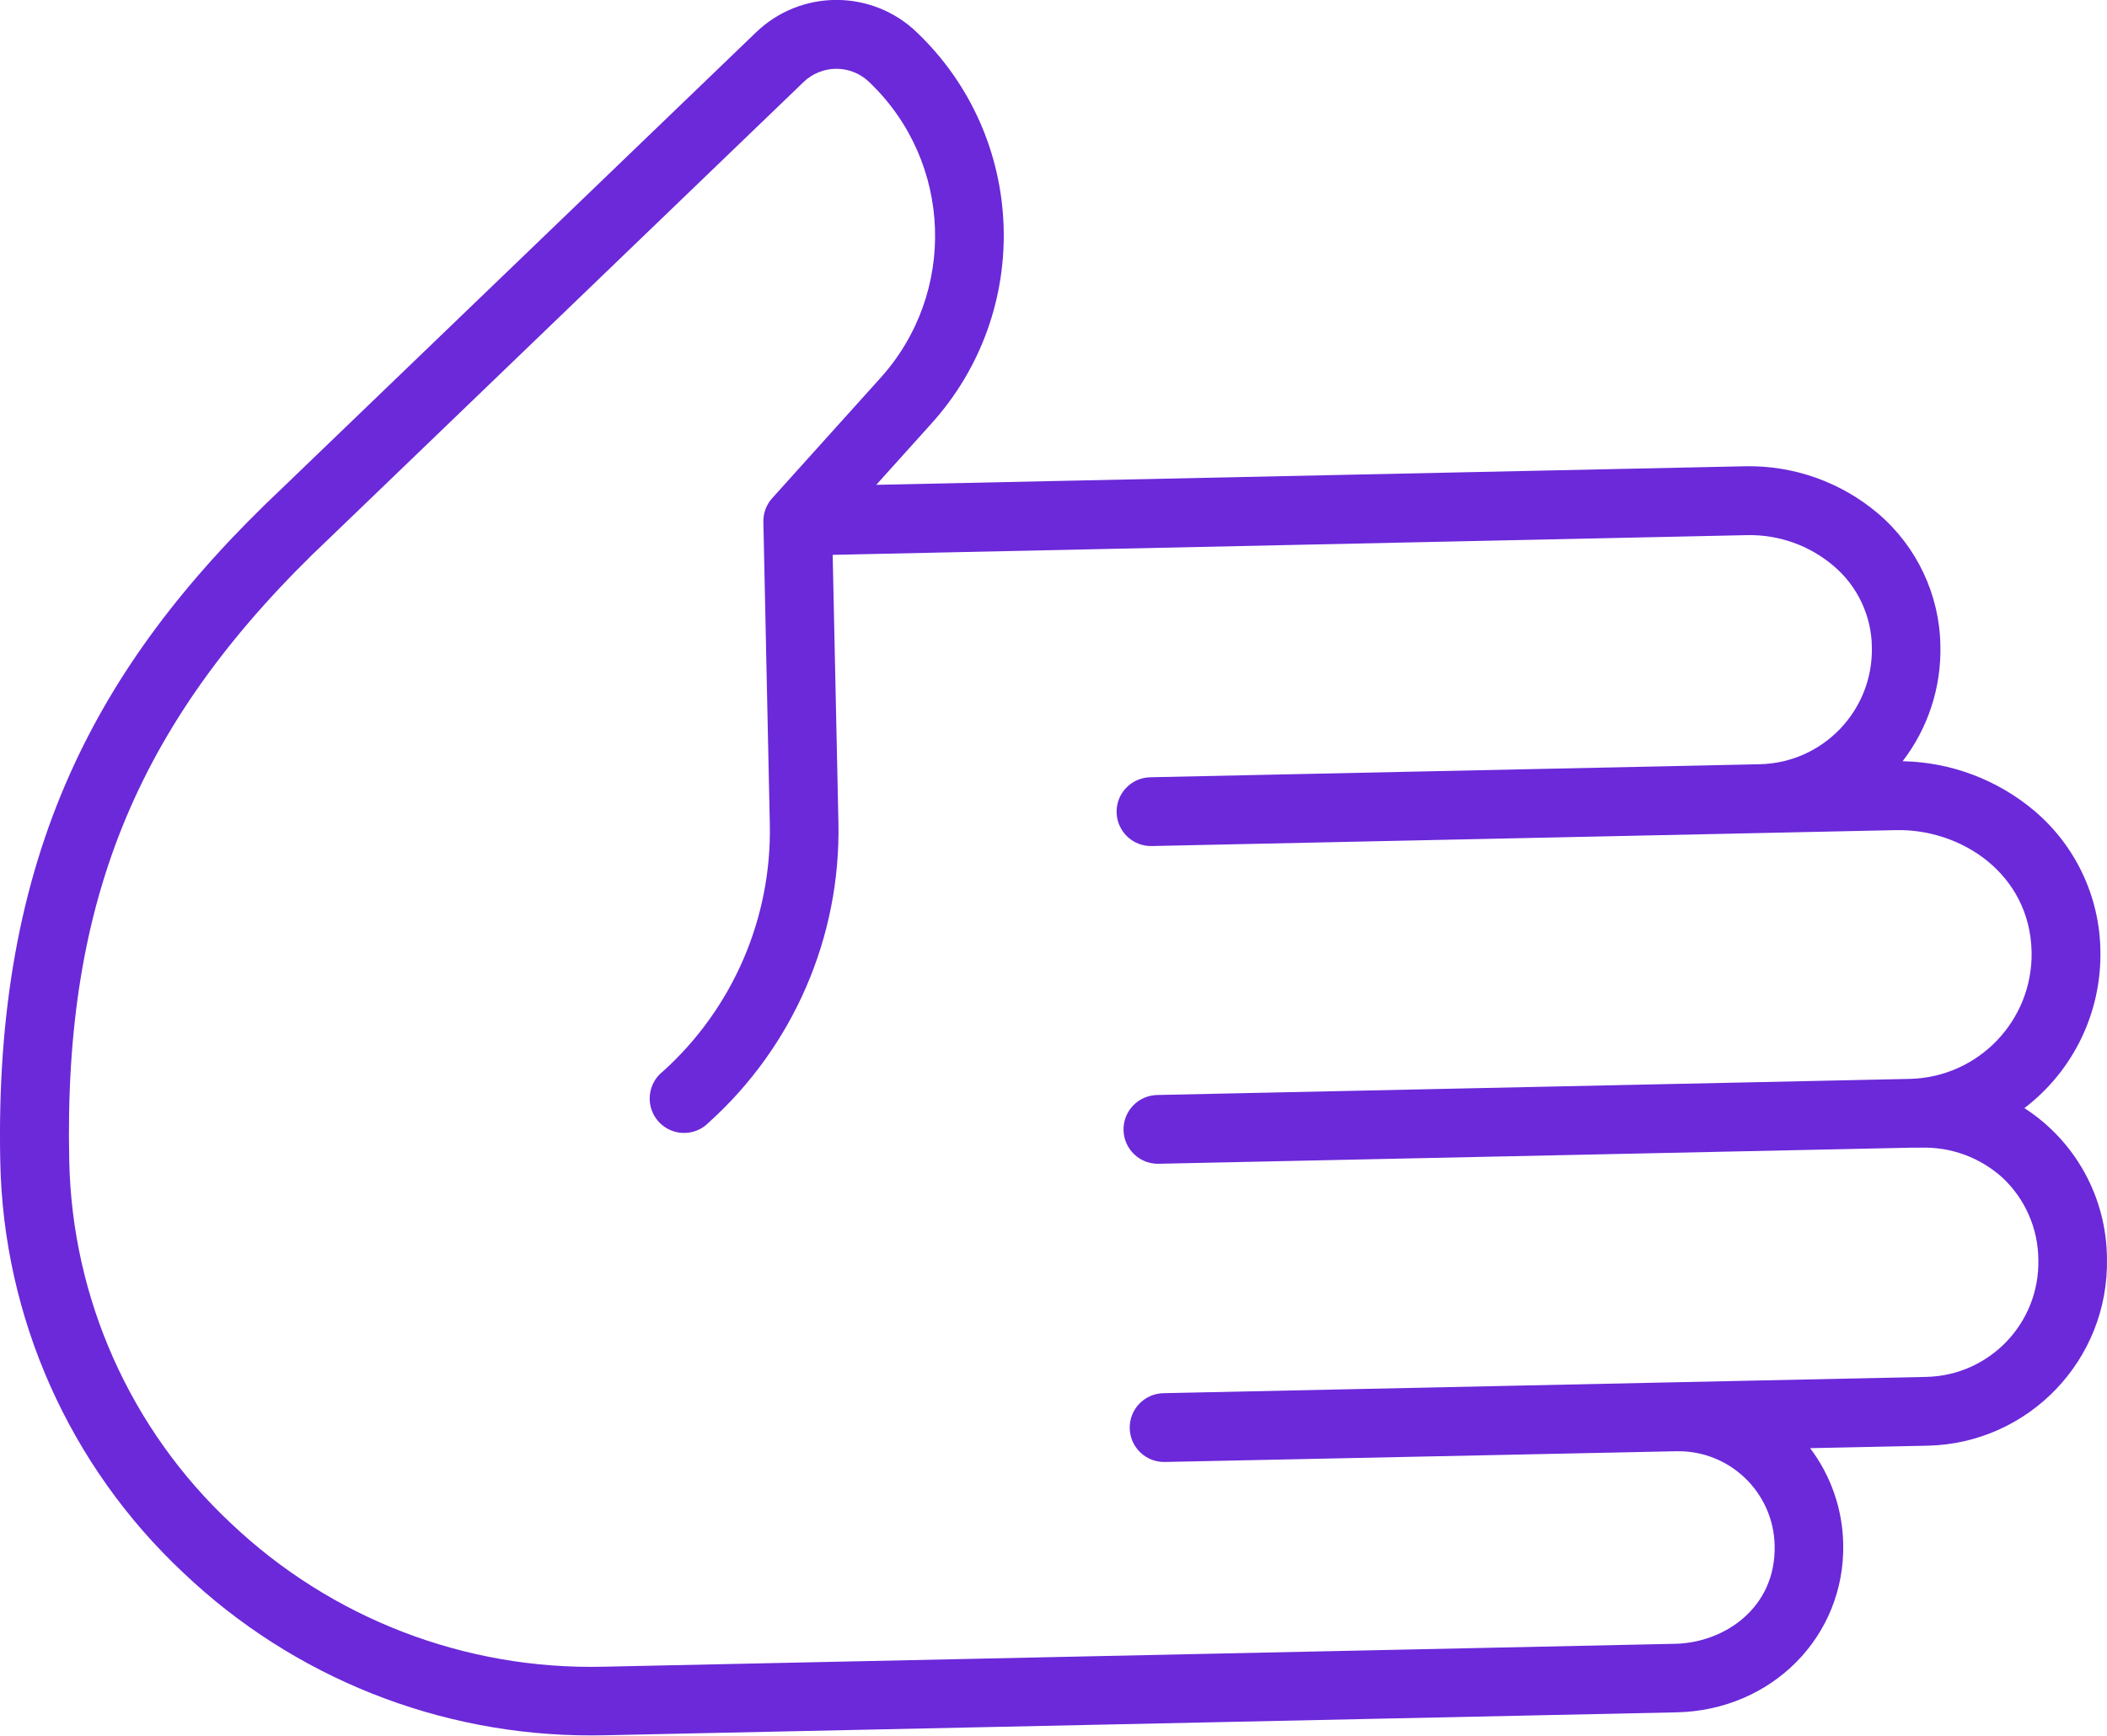
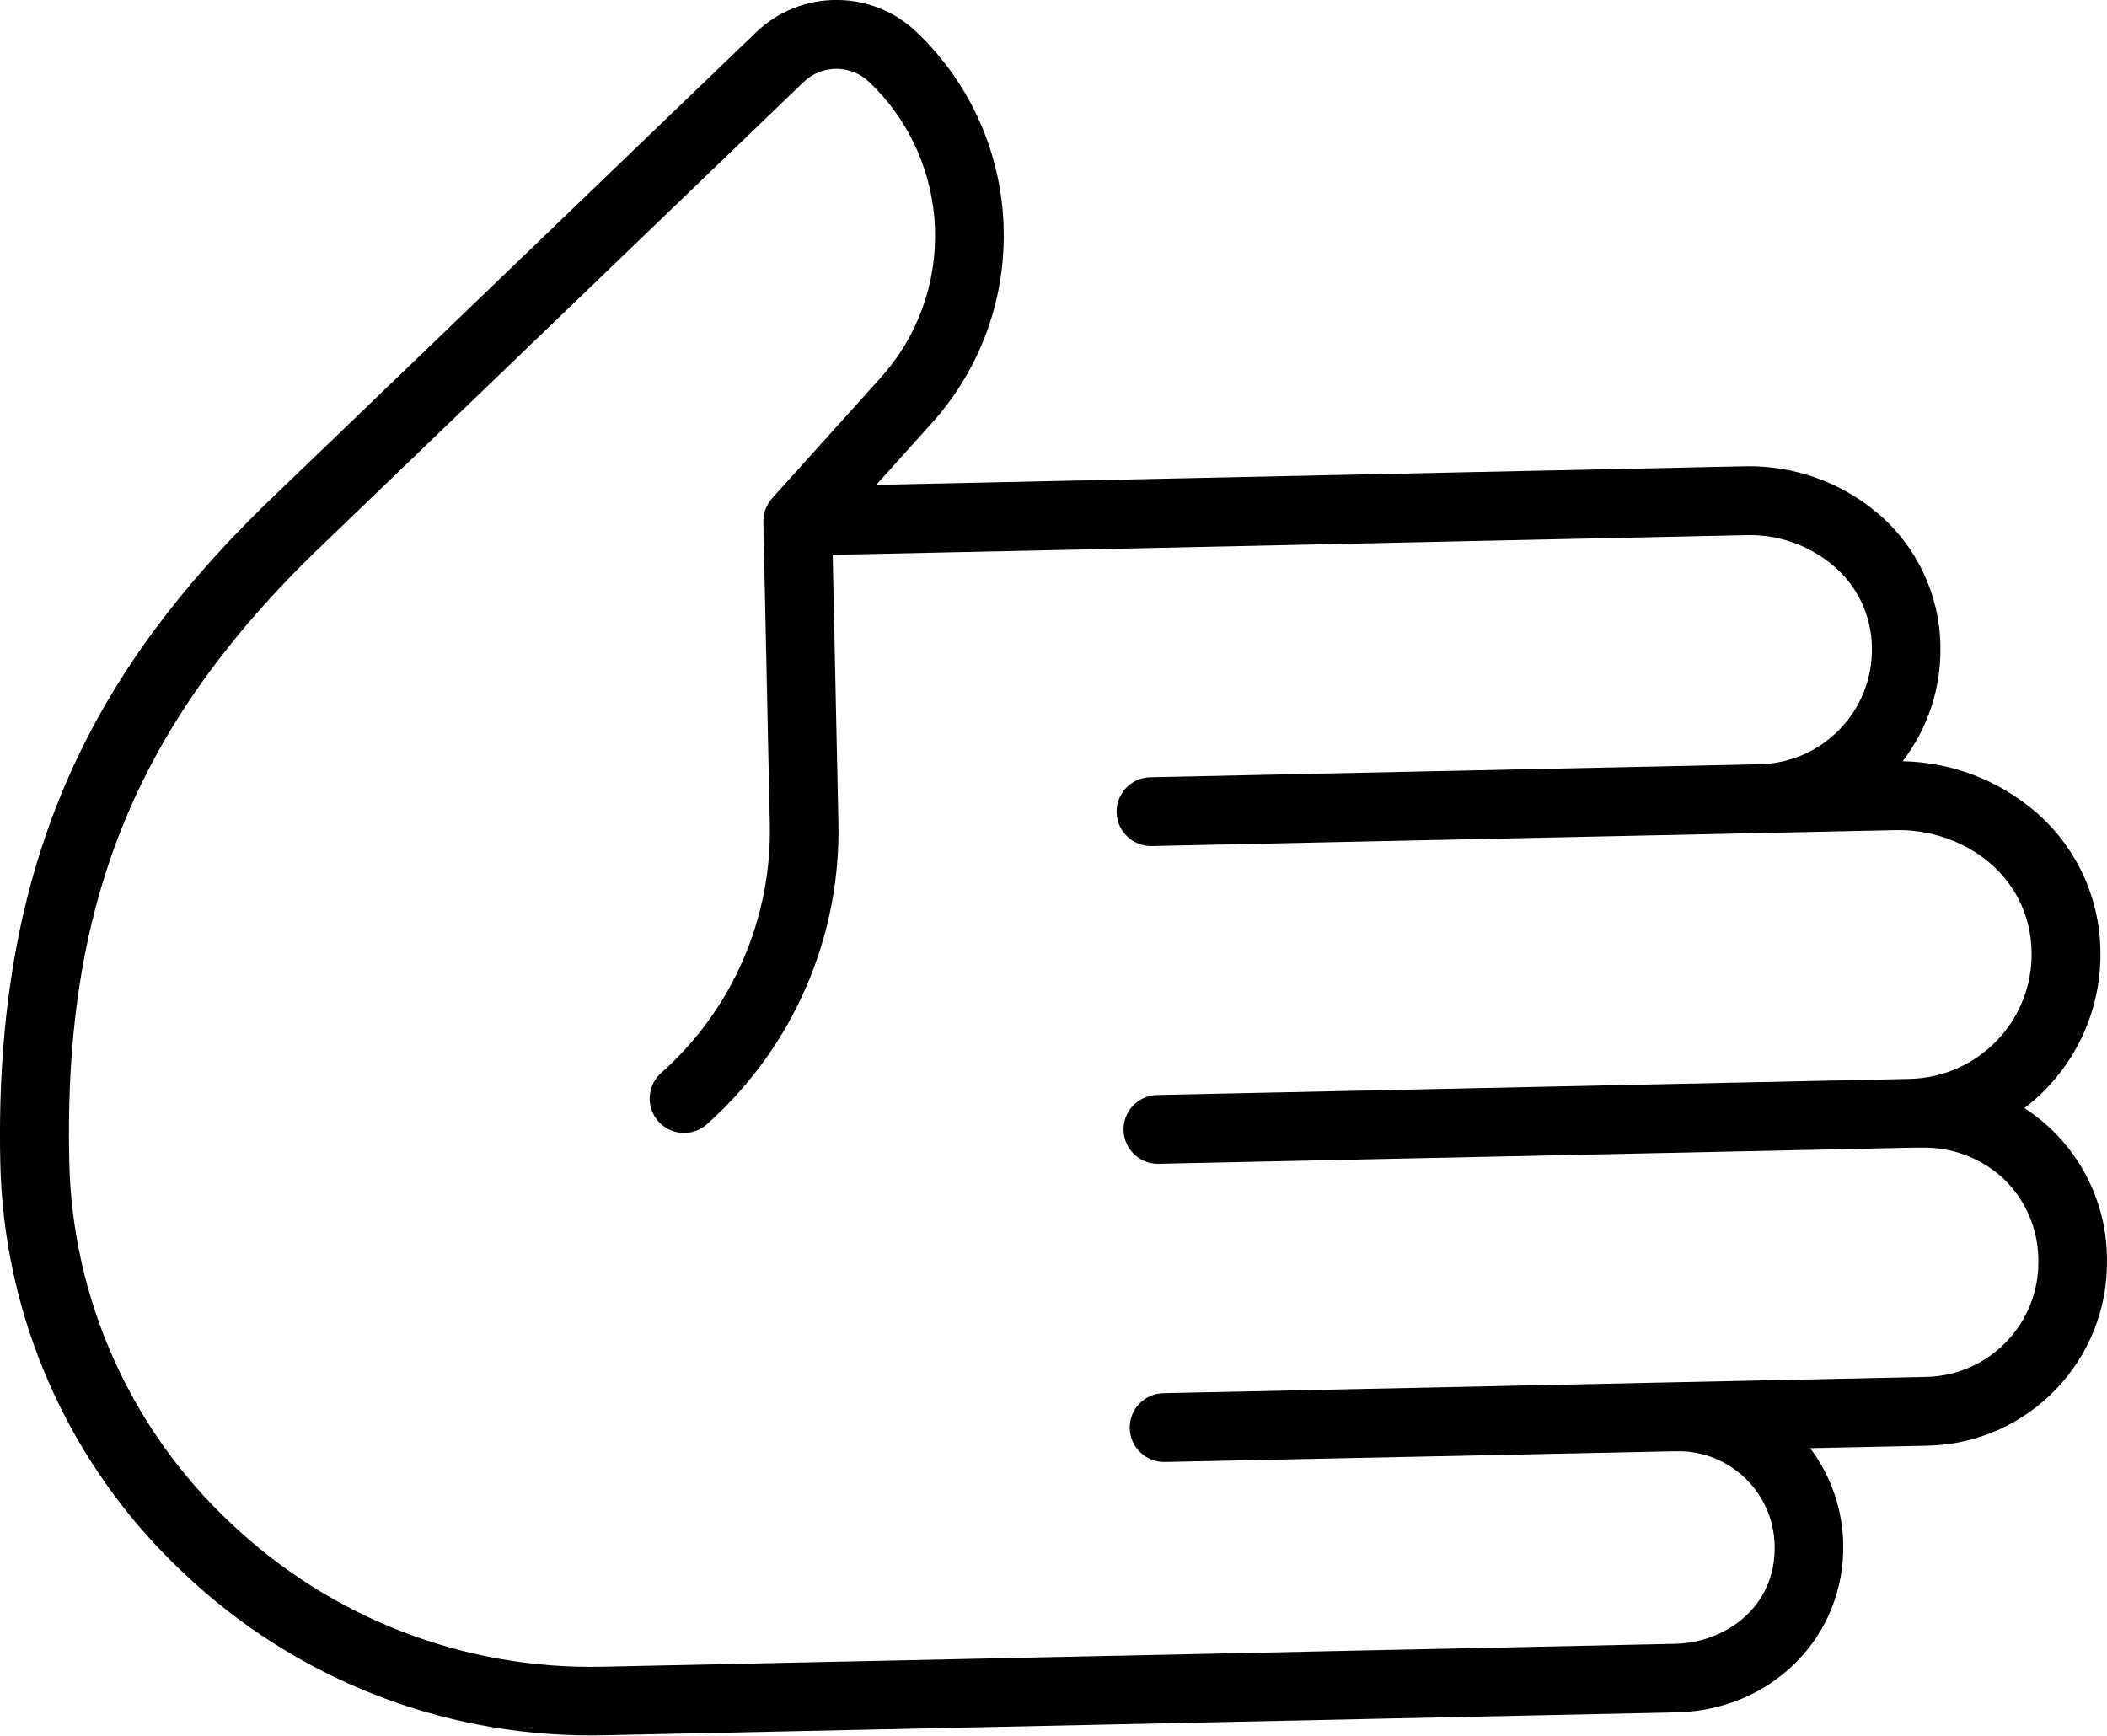
<svg xmlns="http://www.w3.org/2000/svg" viewBox="0 0 459.44 378.45">
  <defs>
-     <style>.cls-1{fill:#6b29d9;}</style>
+     <style />
  </defs>
  <g id="Layer_2" data-name="Layer 2">
    <g id="Icons">
      <path class="cls-1" d="M129,378.45A128.79,128.79,0,0,1,40,343,126.26,126.26,0,0,1,.06,253.38c-.69-32.55,4.28-60.24,15.21-84.65,9.88-22.07,24.65-41.92,46.48-62.49L164.8,7.11a25.28,25.28,0,0,1,35.18,0h0a61.23,61.23,0,0,1,3,85.39l-11.91,13.23,189.49-4.05a43.47,43.47,0,0,1,29,10.34,38.65,38.65,0,0,1,13.55,28.76A39.82,39.82,0,0,1,414.88,166a46,46,0,0,1,28.7,10.8A40.69,40.69,0,0,1,458,207.26a42.11,42.11,0,0,1-16.57,34.39,39.3,39.3,0,0,1,18,32.77,40,40,0,0,1-39.14,40.85l-25.58.54a35.78,35.78,0,0,1,7.21,20.84c.43,20.18-15.54,36.33-36.35,36.77l-233.78,5ZM182.38,15a10.32,10.32,0,0,0-7.18,2.91L72.1,117.11c-41.76,39.32-58.26,78.69-57,136a111.34,111.34,0,0,0,35.25,79.08,114,114,0,0,0,81.16,31.28l233.78-5c10.72-.23,22-7.83,21.68-21.46a21,21,0,0,0-21.43-20.53h0L254,318.82a7.5,7.5,0,0,1-.32-15L420,300.27a25,25,0,0,0,24.47-25.53,24.72,24.72,0,0,0-7.79-17.89,25.34,25.34,0,0,0-17.85-6.57l-2,0h-.06l-164.12,3.51a7.5,7.5,0,0,1-.32-15l164.1-3.51h.06A27.2,27.2,0,0,0,443,207.58c-.36-17-15.33-26.87-29.6-26.55l-29.37.63h0L251.14,184.5a7.5,7.5,0,0,1-.32-15l132.89-2.84h0a25,25,0,0,0,24.46-25.53,23.55,23.55,0,0,0-8.36-17.73,28.16,28.16,0,0,0-18.91-6.7L181.57,121l1.25,58.37a85.59,85.59,0,0,1-28.3,65.45,7.5,7.5,0,1,1-10-11.14,70.62,70.62,0,0,0,23.34-54l-1.4-65.81v-.37a7.46,7.46,0,0,1,1.93-4.87l23.5-26.1a46.29,46.29,0,0,0-2.28-64.56h0A10.32,10.32,0,0,0,182.38,15Z" />
    </g>
  </g>
</svg>
